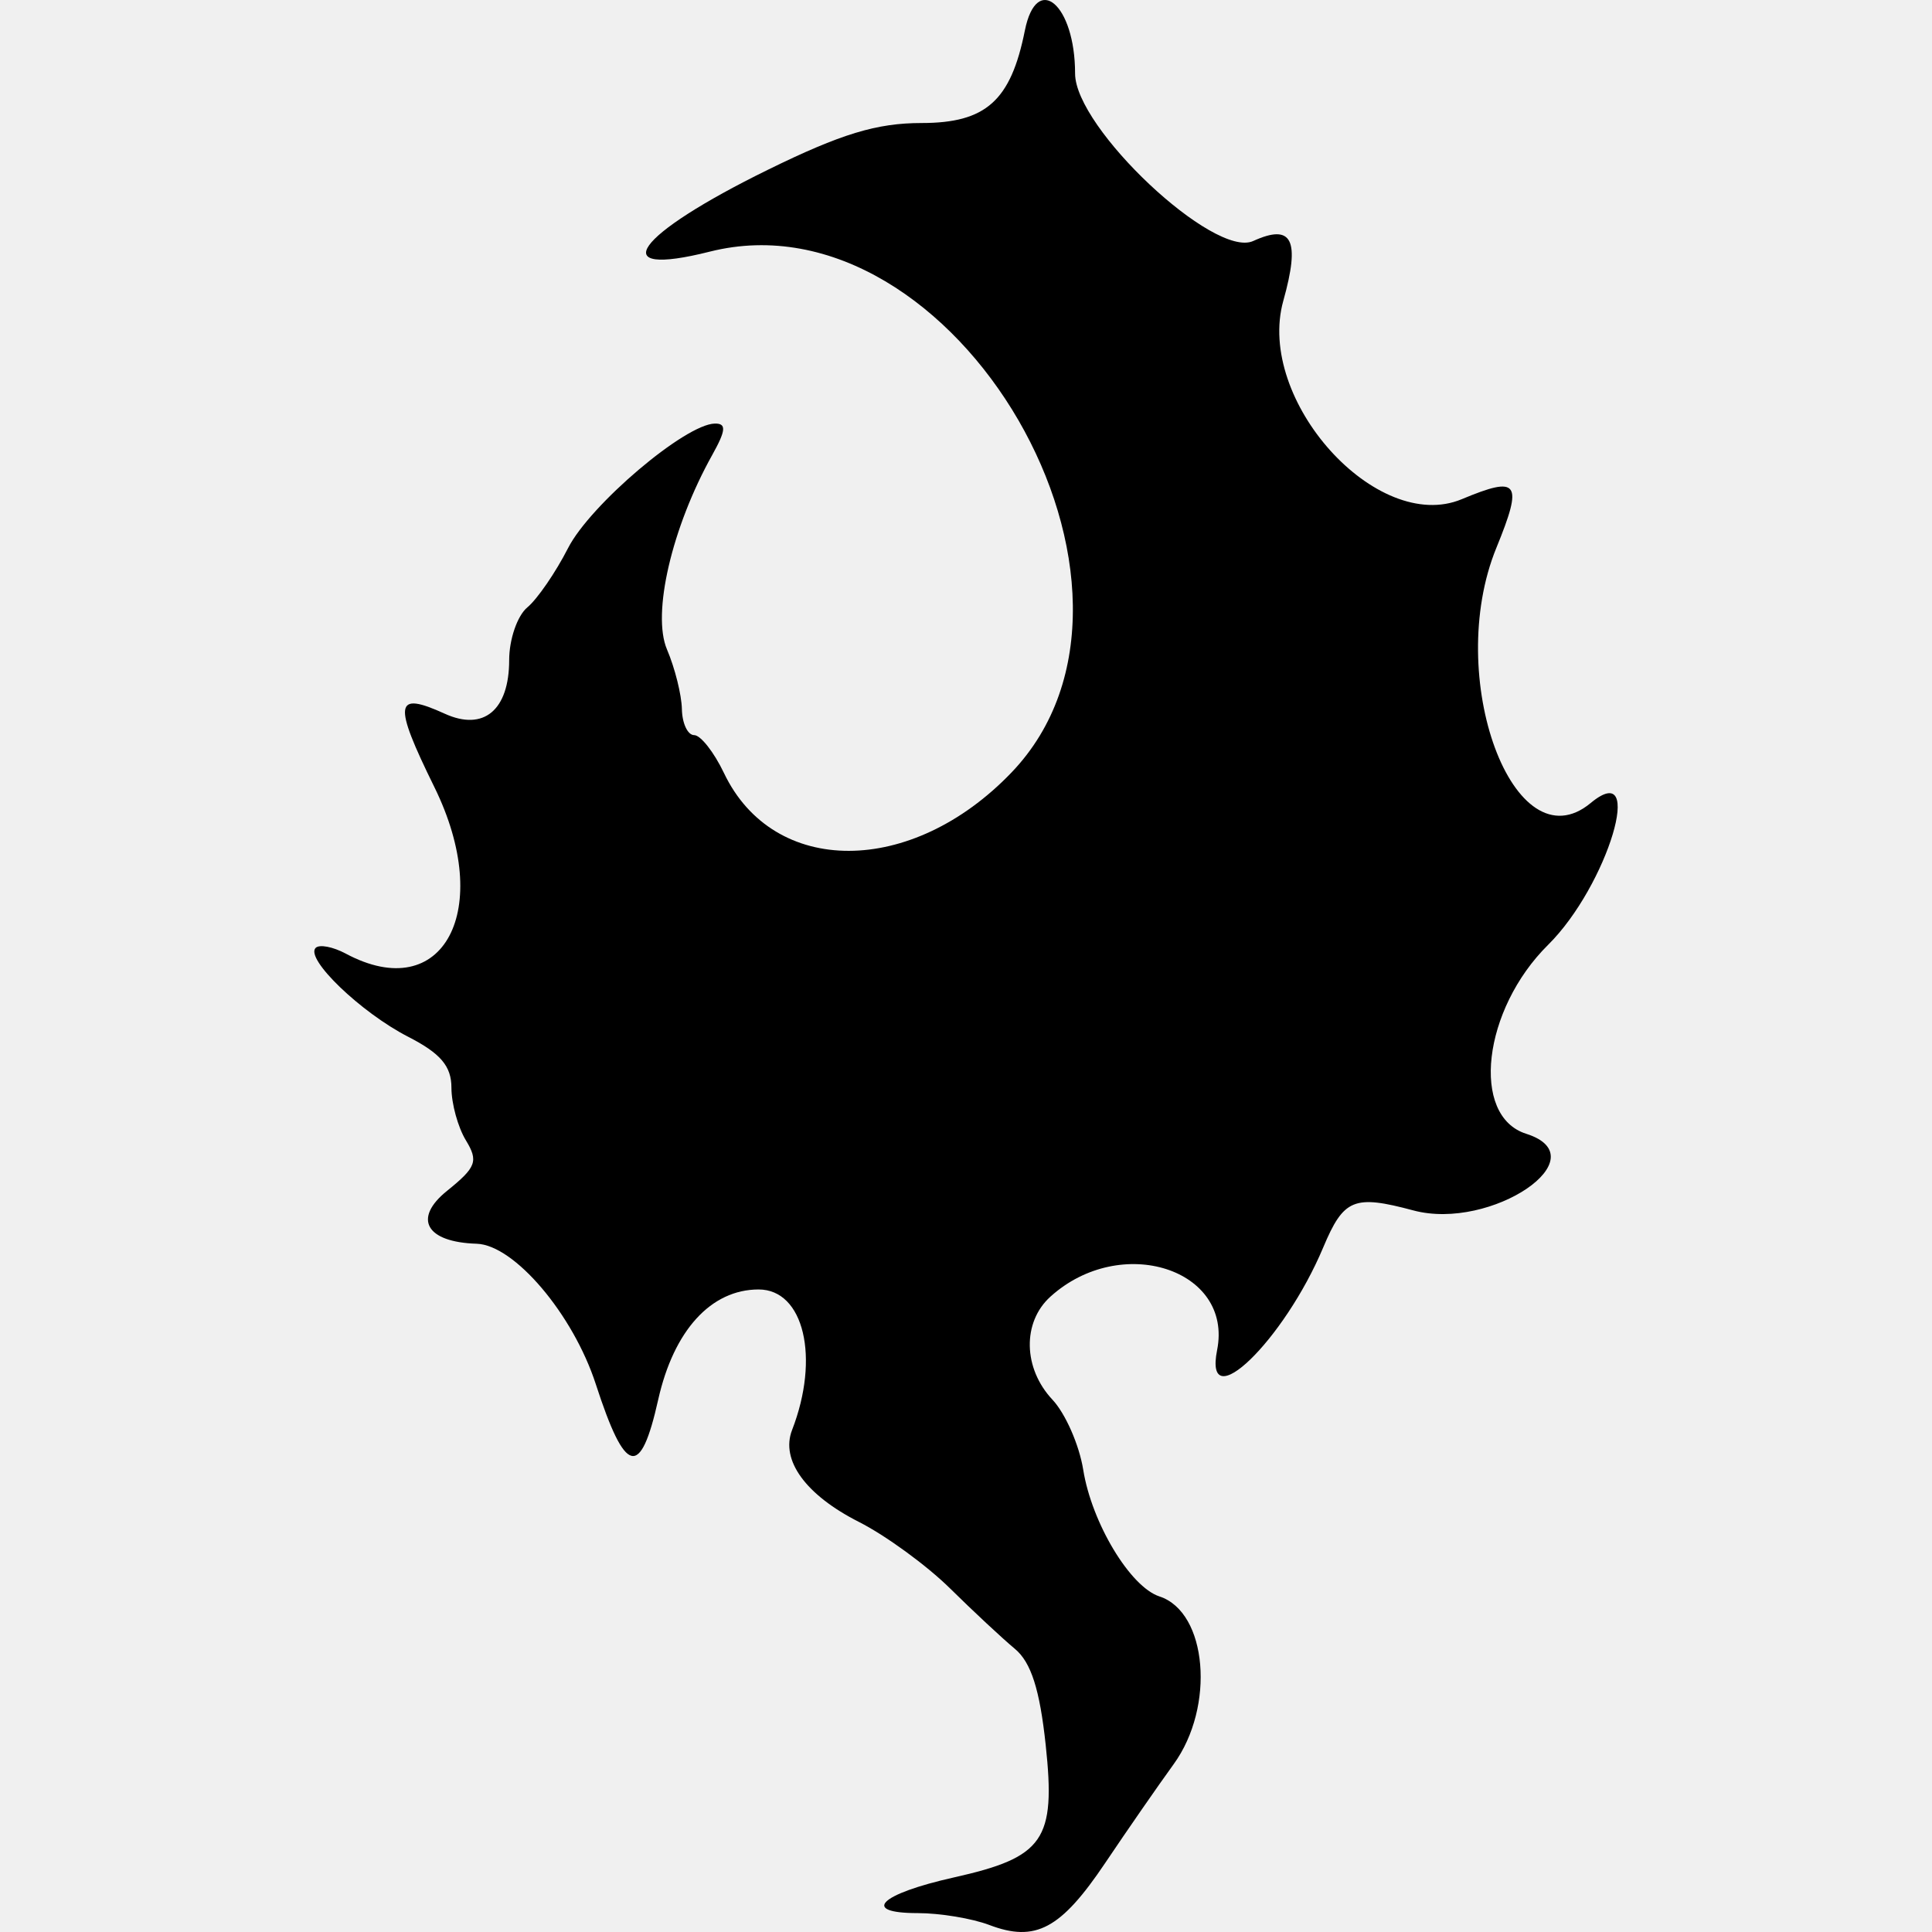
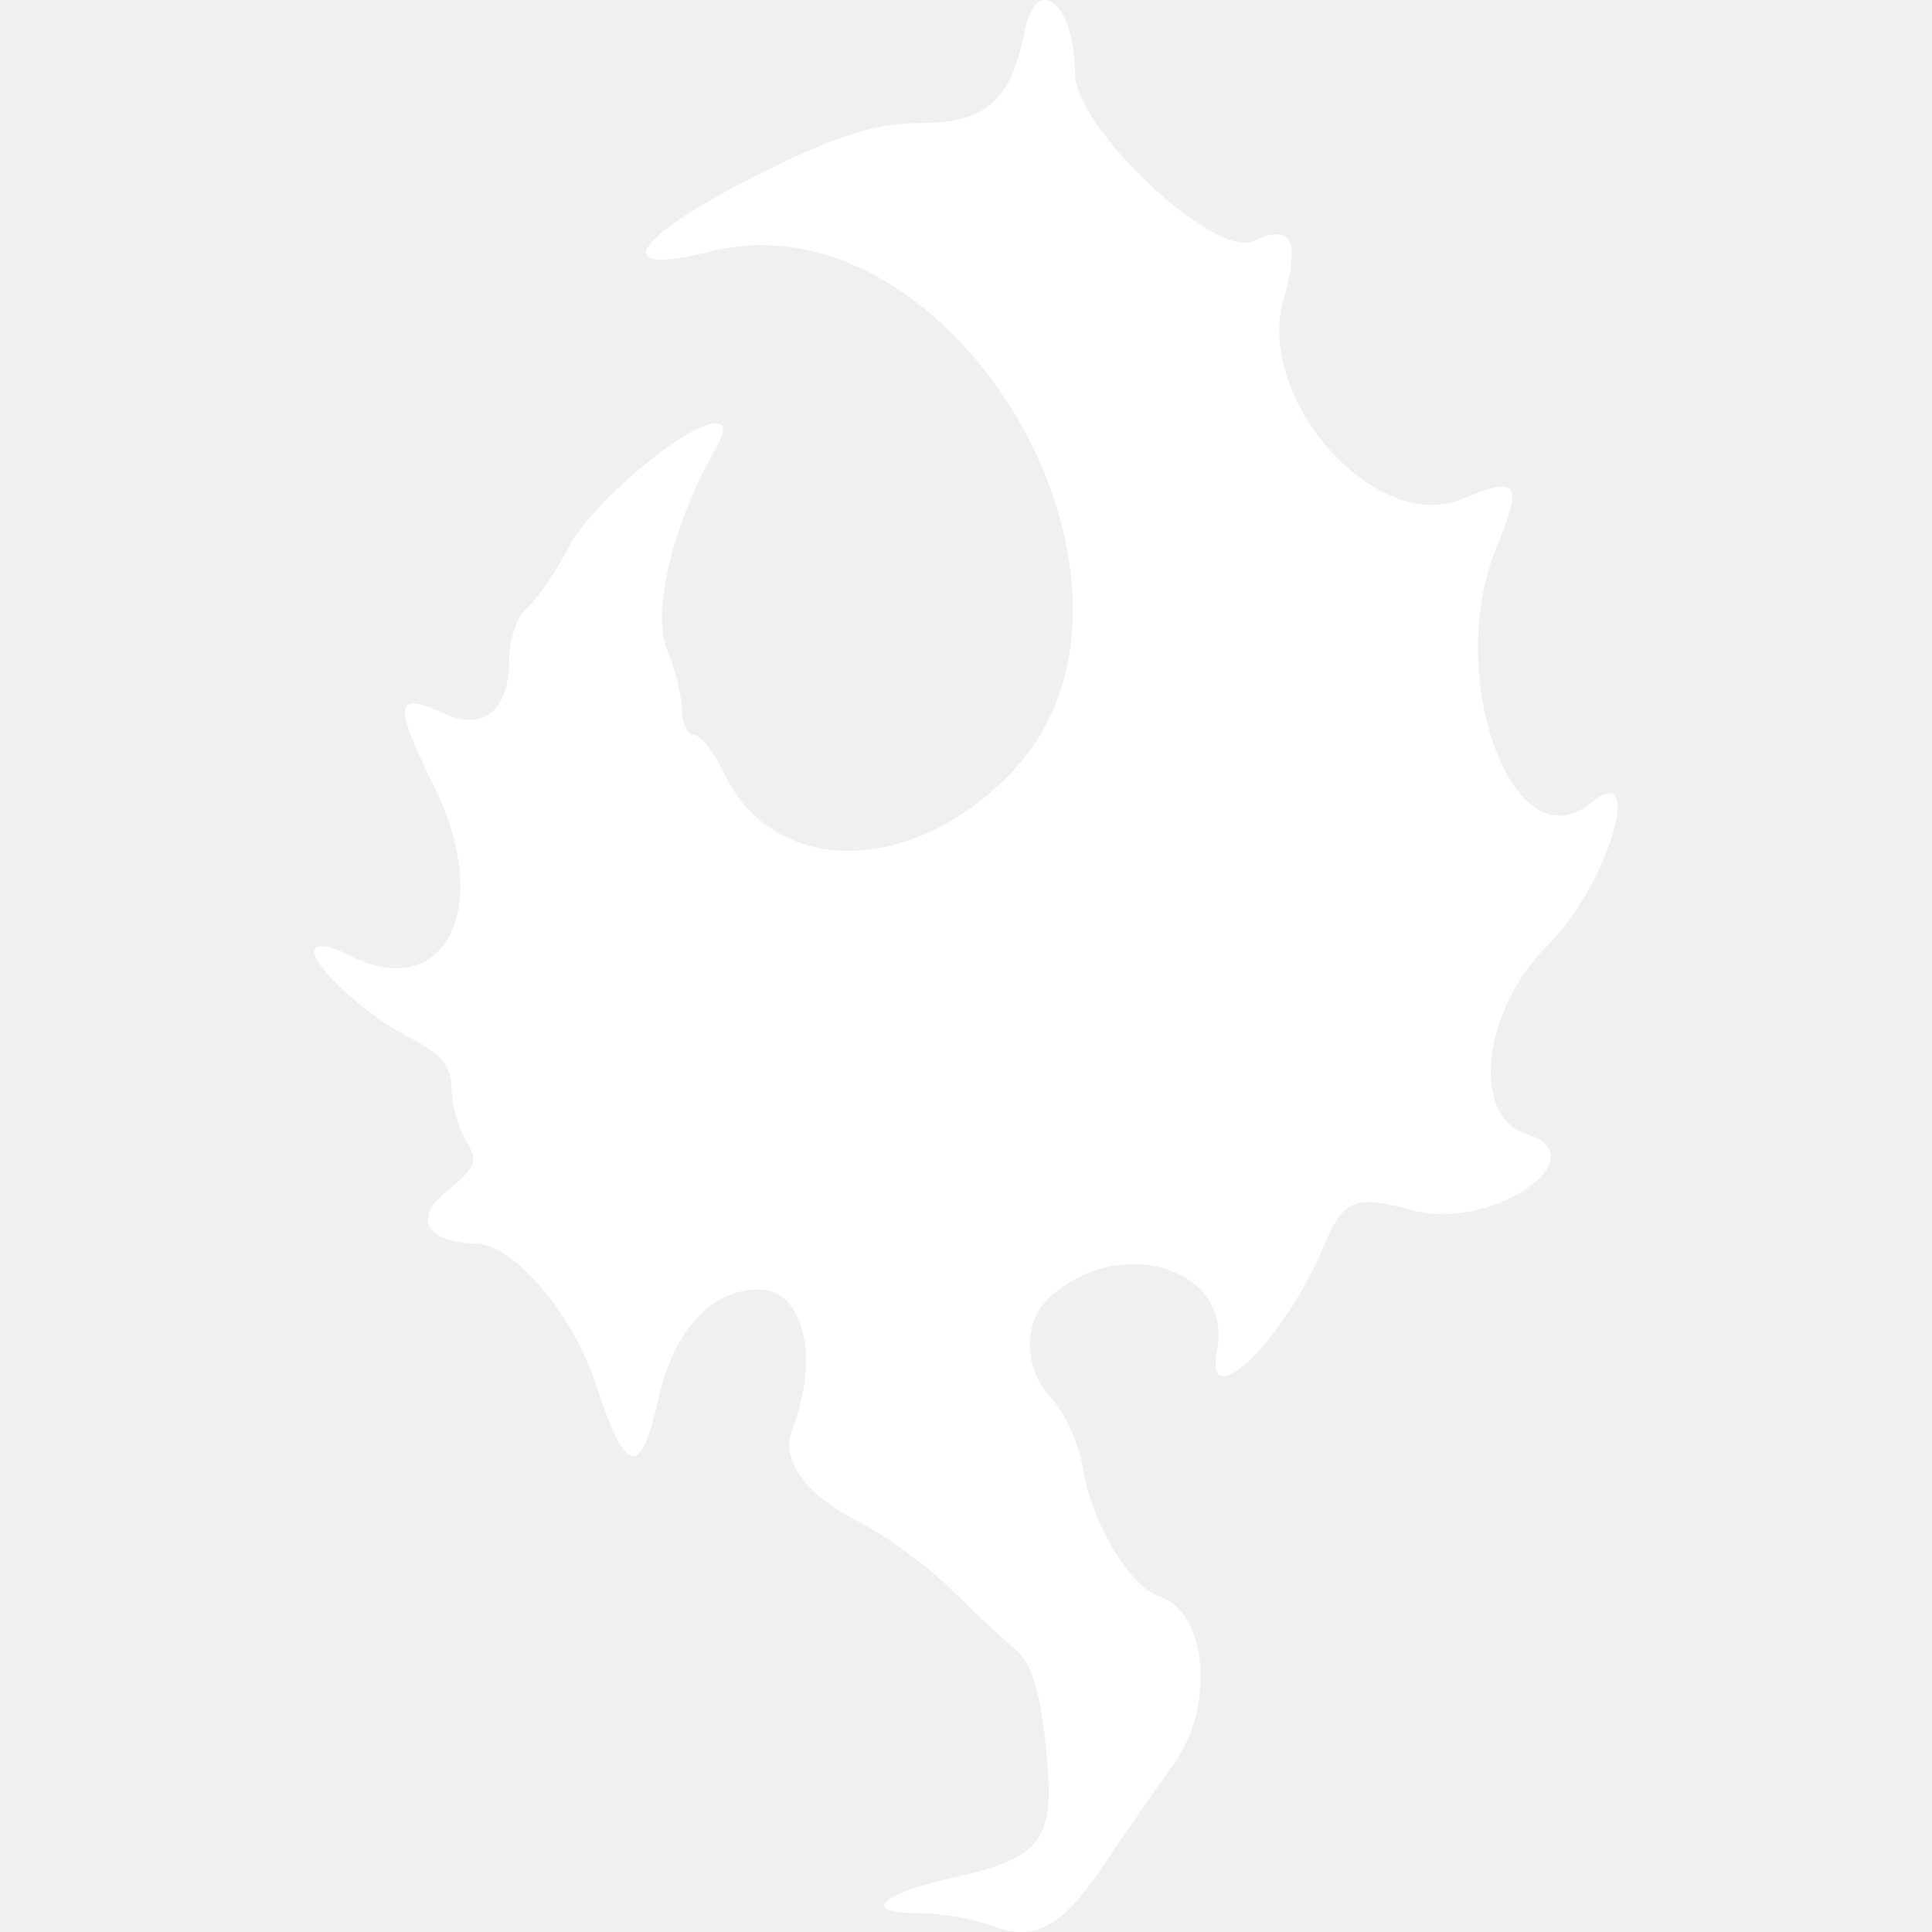
<svg xmlns="http://www.w3.org/2000/svg" version="1.1" width="1024" height="1024" viewBox="0 0 1024 1024">
  <g id="icomoon-ignore">
</g>
-   <path fill="#000" d="M543.19 16.208c-7.439 37.19-20.626 48.995-54.729 48.995-23.795 0-42.66 5.737-81.404 24.751-70.777 34.738-86.981 57.554-30.831 43.413 130.099-32.758 252.808 179.098 159.895 276.063-52.962 55.274-126.126 55.402-152.417 0.273-5.264-11.041-12.372-20.076-15.793-20.076s-6.345-6.197-6.497-13.773-3.702-21.802-7.892-31.615c-8.084-18.942 2.551-64.696 23.951-103.052 7.323-13.122 7.629-16.799 1.396-16.681-15.718 0.298-66.064 43.020-77.793 66.011-6.57 12.877-16.277 27.009-21.573 31.404s-9.629 16.958-9.629 27.917c0 26.565-13.526 37.836-34.135 28.446-26.66-12.146-27.547-5.897-5.517 38.888 31.967 64.985 4.828 115.982-46.971 88.262-6.801-3.64-13.976-5.008-15.946-3.038-5.721 5.722 23.978 34.265 49.009 47.102 17.238 8.84 22.954 15.57 22.954 27.031 0 8.395 3.444 20.925 7.652 27.847 6.73 11.070 5.524 14.302-9.995 26.811-18.18 14.653-11.148 27.189 15.713 28.020 19.933 0.616 51.096 37.341 63.145 74.419 15.689 48.276 23.667 50.268 33.068 8.262 8.217-36.723 28.005-58.445 53.239-58.445 23.988 0 32.59 36.174 17.721 74.506-6.193 15.966 7.236 34.427 35.434 48.706 14.194 7.188 35.922 23.036 48.278 35.216 12.359 12.181 27.837 26.608 34.398 32.059 8.563 7.116 13.17 21.497 16.326 50.956 5.399 50.426-0.897 59.503-48.686 70.197-39.358 8.807-49.58 18.903-19.143 18.903 11.763 0 28.816 2.826 37.895 6.278 24.545 9.331 37.924 2.182 61.461-32.841 11.676-17.374 28.011-40.947 36.302-52.386 22.095-30.492 17.848-80.601-7.533-88.886-15.518-5.064-35.884-38.913-40.42-67.177-2.103-13.108-9.443-29.813-16.309-37.123-15.576-16.579-16.063-41.030-1.084-54.584 37.311-33.769 96.923-14.667 88.363 28.313-7.231 36.303 35.449-4.959 56.21-54.344 10.893-25.91 16.273-28.125 47.823-19.685 41.26 11.035 98.972-28.19 59.777-40.628-29.597-9.395-23.054-65.814 11.613-100.133 31.592-31.279 52.153-99.716 22.584-75.178-40.755 33.825-77.963-66.817-49.997-135.237 14.297-34.978 11.861-38.41-18.319-25.802-45.068 18.83-109.32-52.589-94.602-105.155 9.072-32.405 4.696-41.087-15.964-31.674-20.694 9.429-94.402-59.89-94.402-88.783 0-36.595-20.371-54.007-26.621-22.756z" />
+   <path fill="#FFF" d="M543.19 16.208c-7.439 37.19-20.626 48.995-54.729 48.995-23.795 0-42.66 5.737-81.404 24.751-70.777 34.738-86.981 57.554-30.831 43.413 130.099-32.758 252.808 179.098 159.895 276.063-52.962 55.274-126.126 55.402-152.417 0.273-5.264-11.041-12.372-20.076-15.793-20.076s-6.345-6.197-6.497-13.773-3.702-21.802-7.892-31.615c-8.084-18.942 2.551-64.696 23.951-103.052 7.323-13.122 7.629-16.799 1.396-16.681-15.718 0.298-66.064 43.020-77.793 66.011-6.57 12.877-16.277 27.009-21.573 31.404s-9.629 16.958-9.629 27.917c0 26.565-13.526 37.836-34.135 28.446-26.66-12.146-27.547-5.897-5.517 38.888 31.967 64.985 4.828 115.982-46.971 88.262-6.801-3.64-13.976-5.008-15.946-3.038-5.721 5.722 23.978 34.265 49.009 47.102 17.238 8.84 22.954 15.57 22.954 27.031 0 8.395 3.444 20.925 7.652 27.847 6.73 11.070 5.524 14.302-9.995 26.811-18.18 14.653-11.148 27.189 15.713 28.020 19.933 0.616 51.096 37.341 63.145 74.419 15.689 48.276 23.667 50.268 33.068 8.262 8.217-36.723 28.005-58.445 53.239-58.445 23.988 0 32.59 36.174 17.721 74.506-6.193 15.966 7.236 34.427 35.434 48.706 14.194 7.188 35.922 23.036 48.278 35.216 12.359 12.181 27.837 26.608 34.398 32.059 8.563 7.116 13.17 21.497 16.326 50.956 5.399 50.426-0.897 59.503-48.686 70.197-39.358 8.807-49.58 18.903-19.143 18.903 11.763 0 28.816 2.826 37.895 6.278 24.545 9.331 37.924 2.182 61.461-32.841 11.676-17.374 28.011-40.947 36.302-52.386 22.095-30.492 17.848-80.601-7.533-88.886-15.518-5.064-35.884-38.913-40.42-67.177-2.103-13.108-9.443-29.813-16.309-37.123-15.576-16.579-16.063-41.030-1.084-54.584 37.311-33.769 96.923-14.667 88.363 28.313-7.231 36.303 35.449-4.959 56.21-54.344 10.893-25.91 16.273-28.125 47.823-19.685 41.26 11.035 98.972-28.19 59.777-40.628-29.597-9.395-23.054-65.814 11.613-100.133 31.592-31.279 52.153-99.716 22.584-75.178-40.755 33.825-77.963-66.817-49.997-135.237 14.297-34.978 11.861-38.41-18.319-25.802-45.068 18.83-109.32-52.589-94.602-105.155 9.072-32.405 4.696-41.087-15.964-31.674-20.694 9.429-94.402-59.89-94.402-88.783 0-36.595-20.371-54.007-26.621-22.756z" />
</svg>
